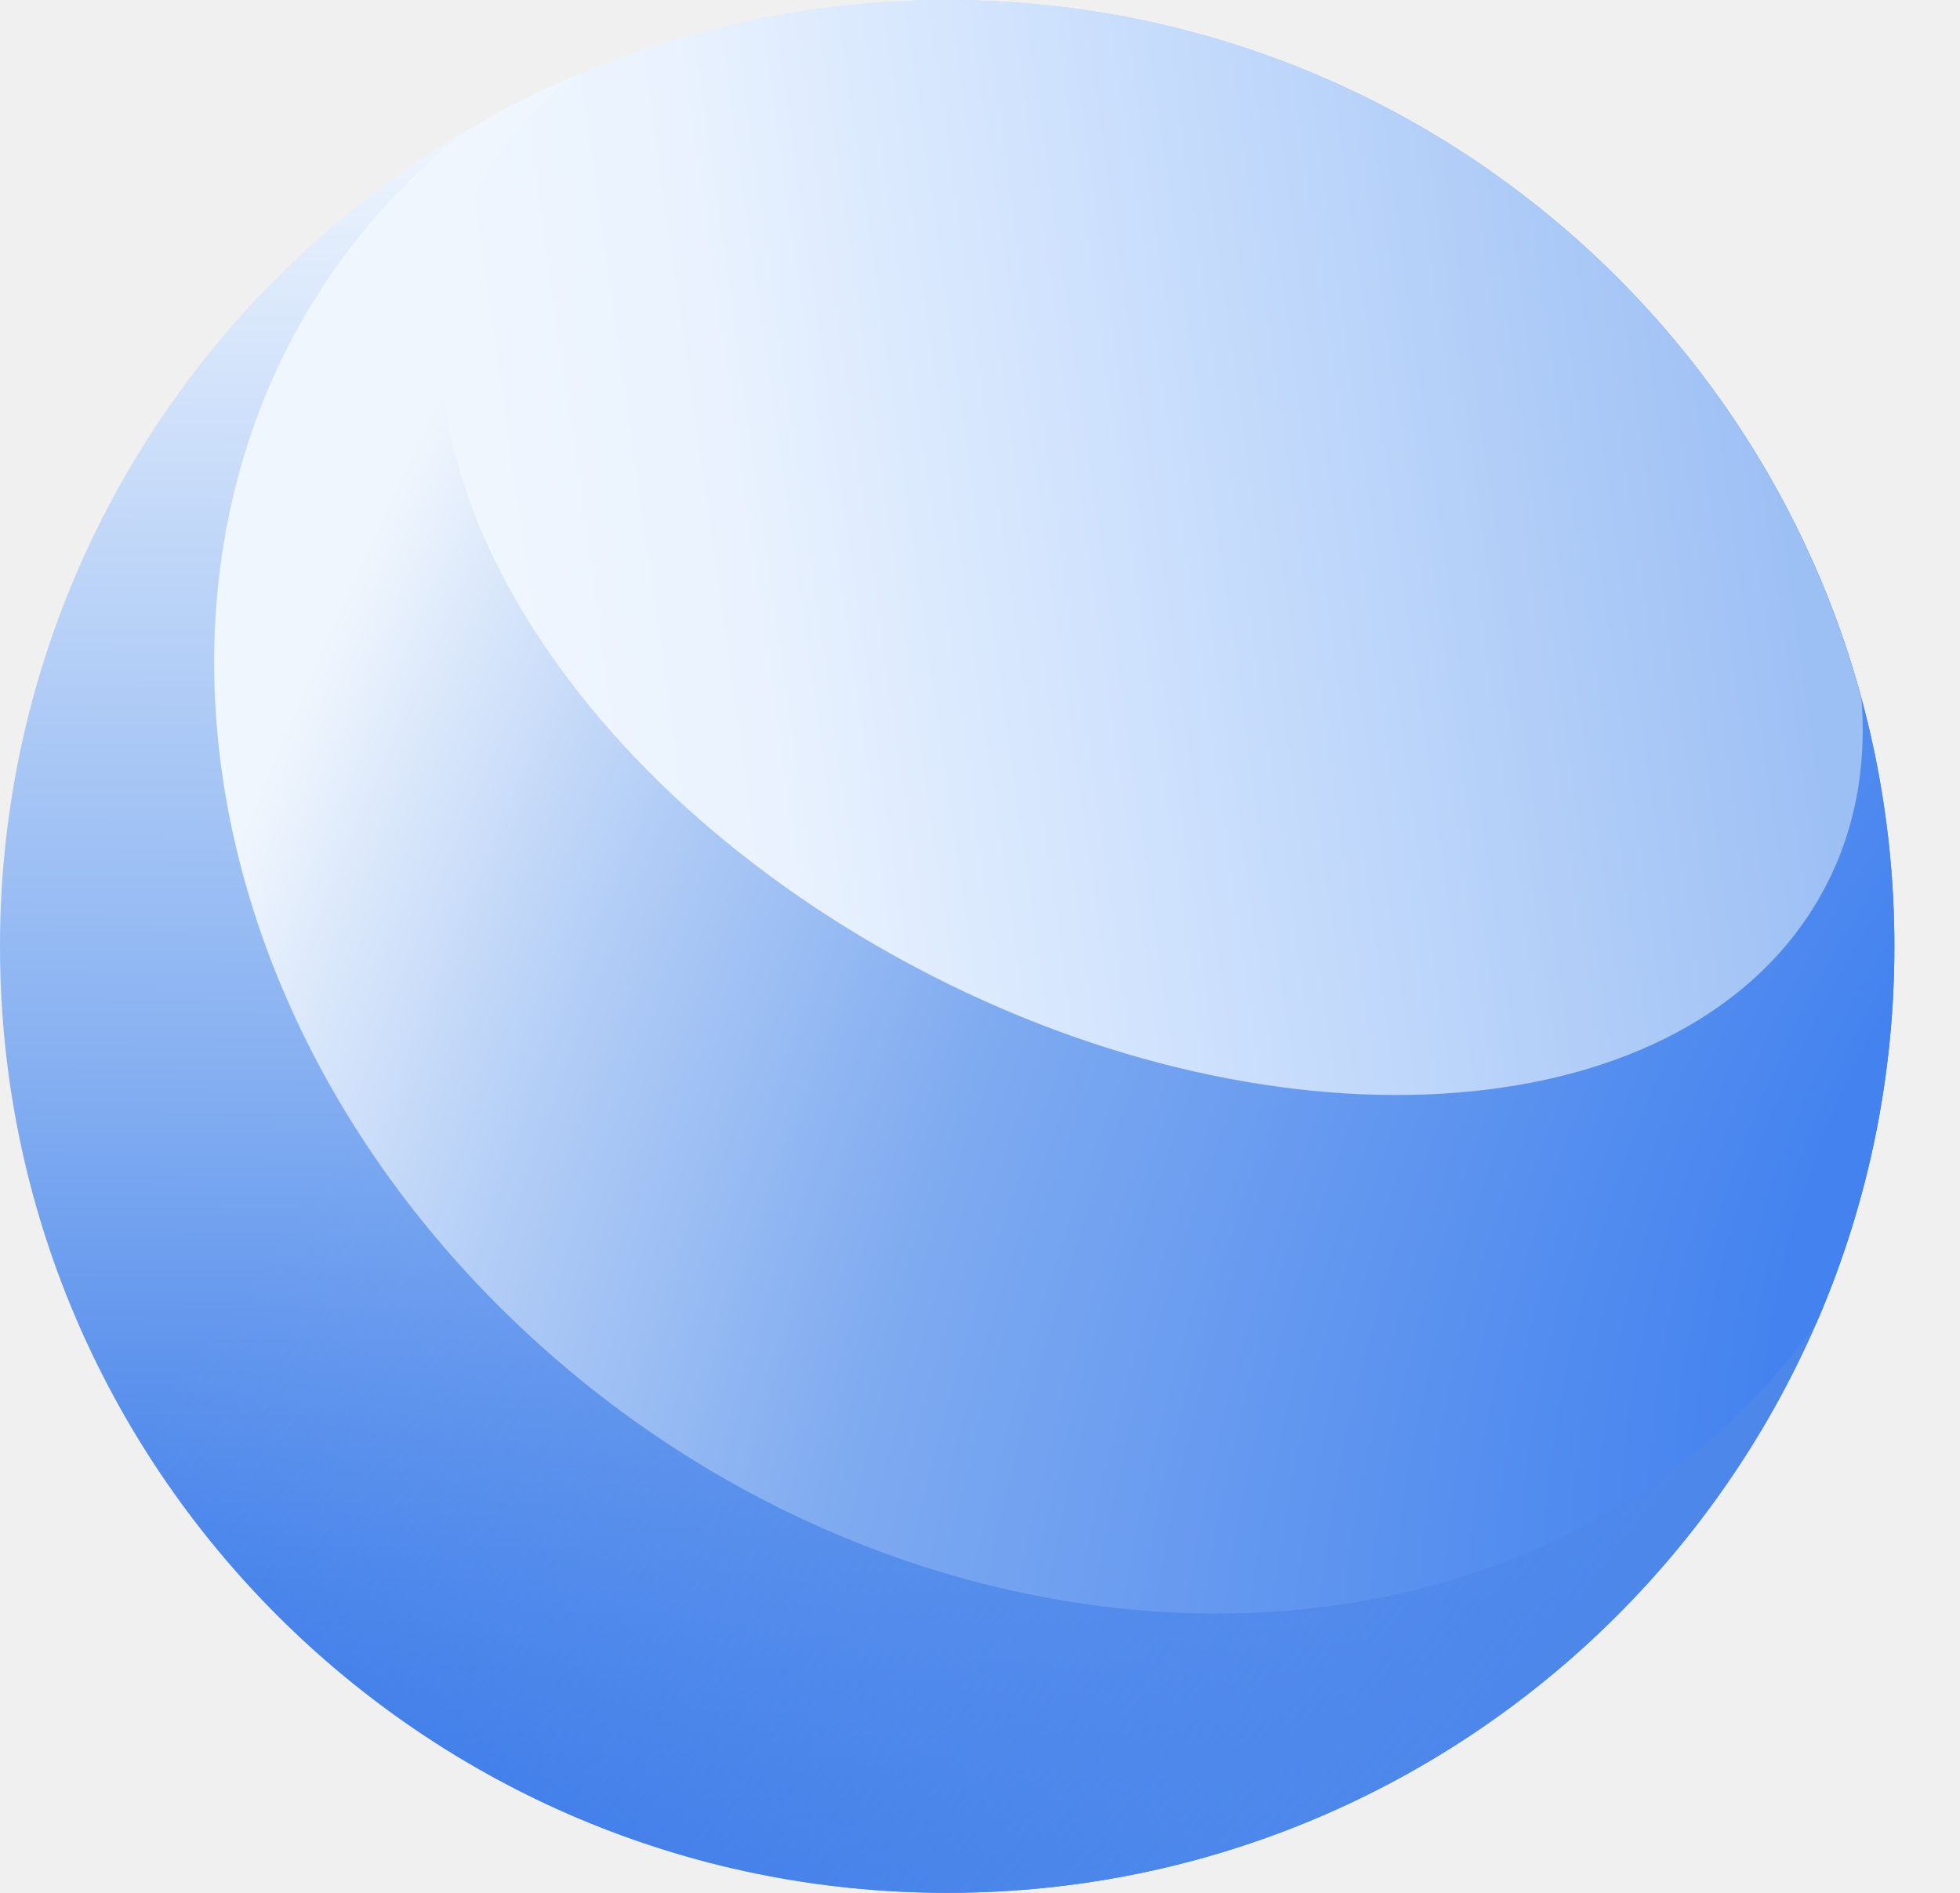
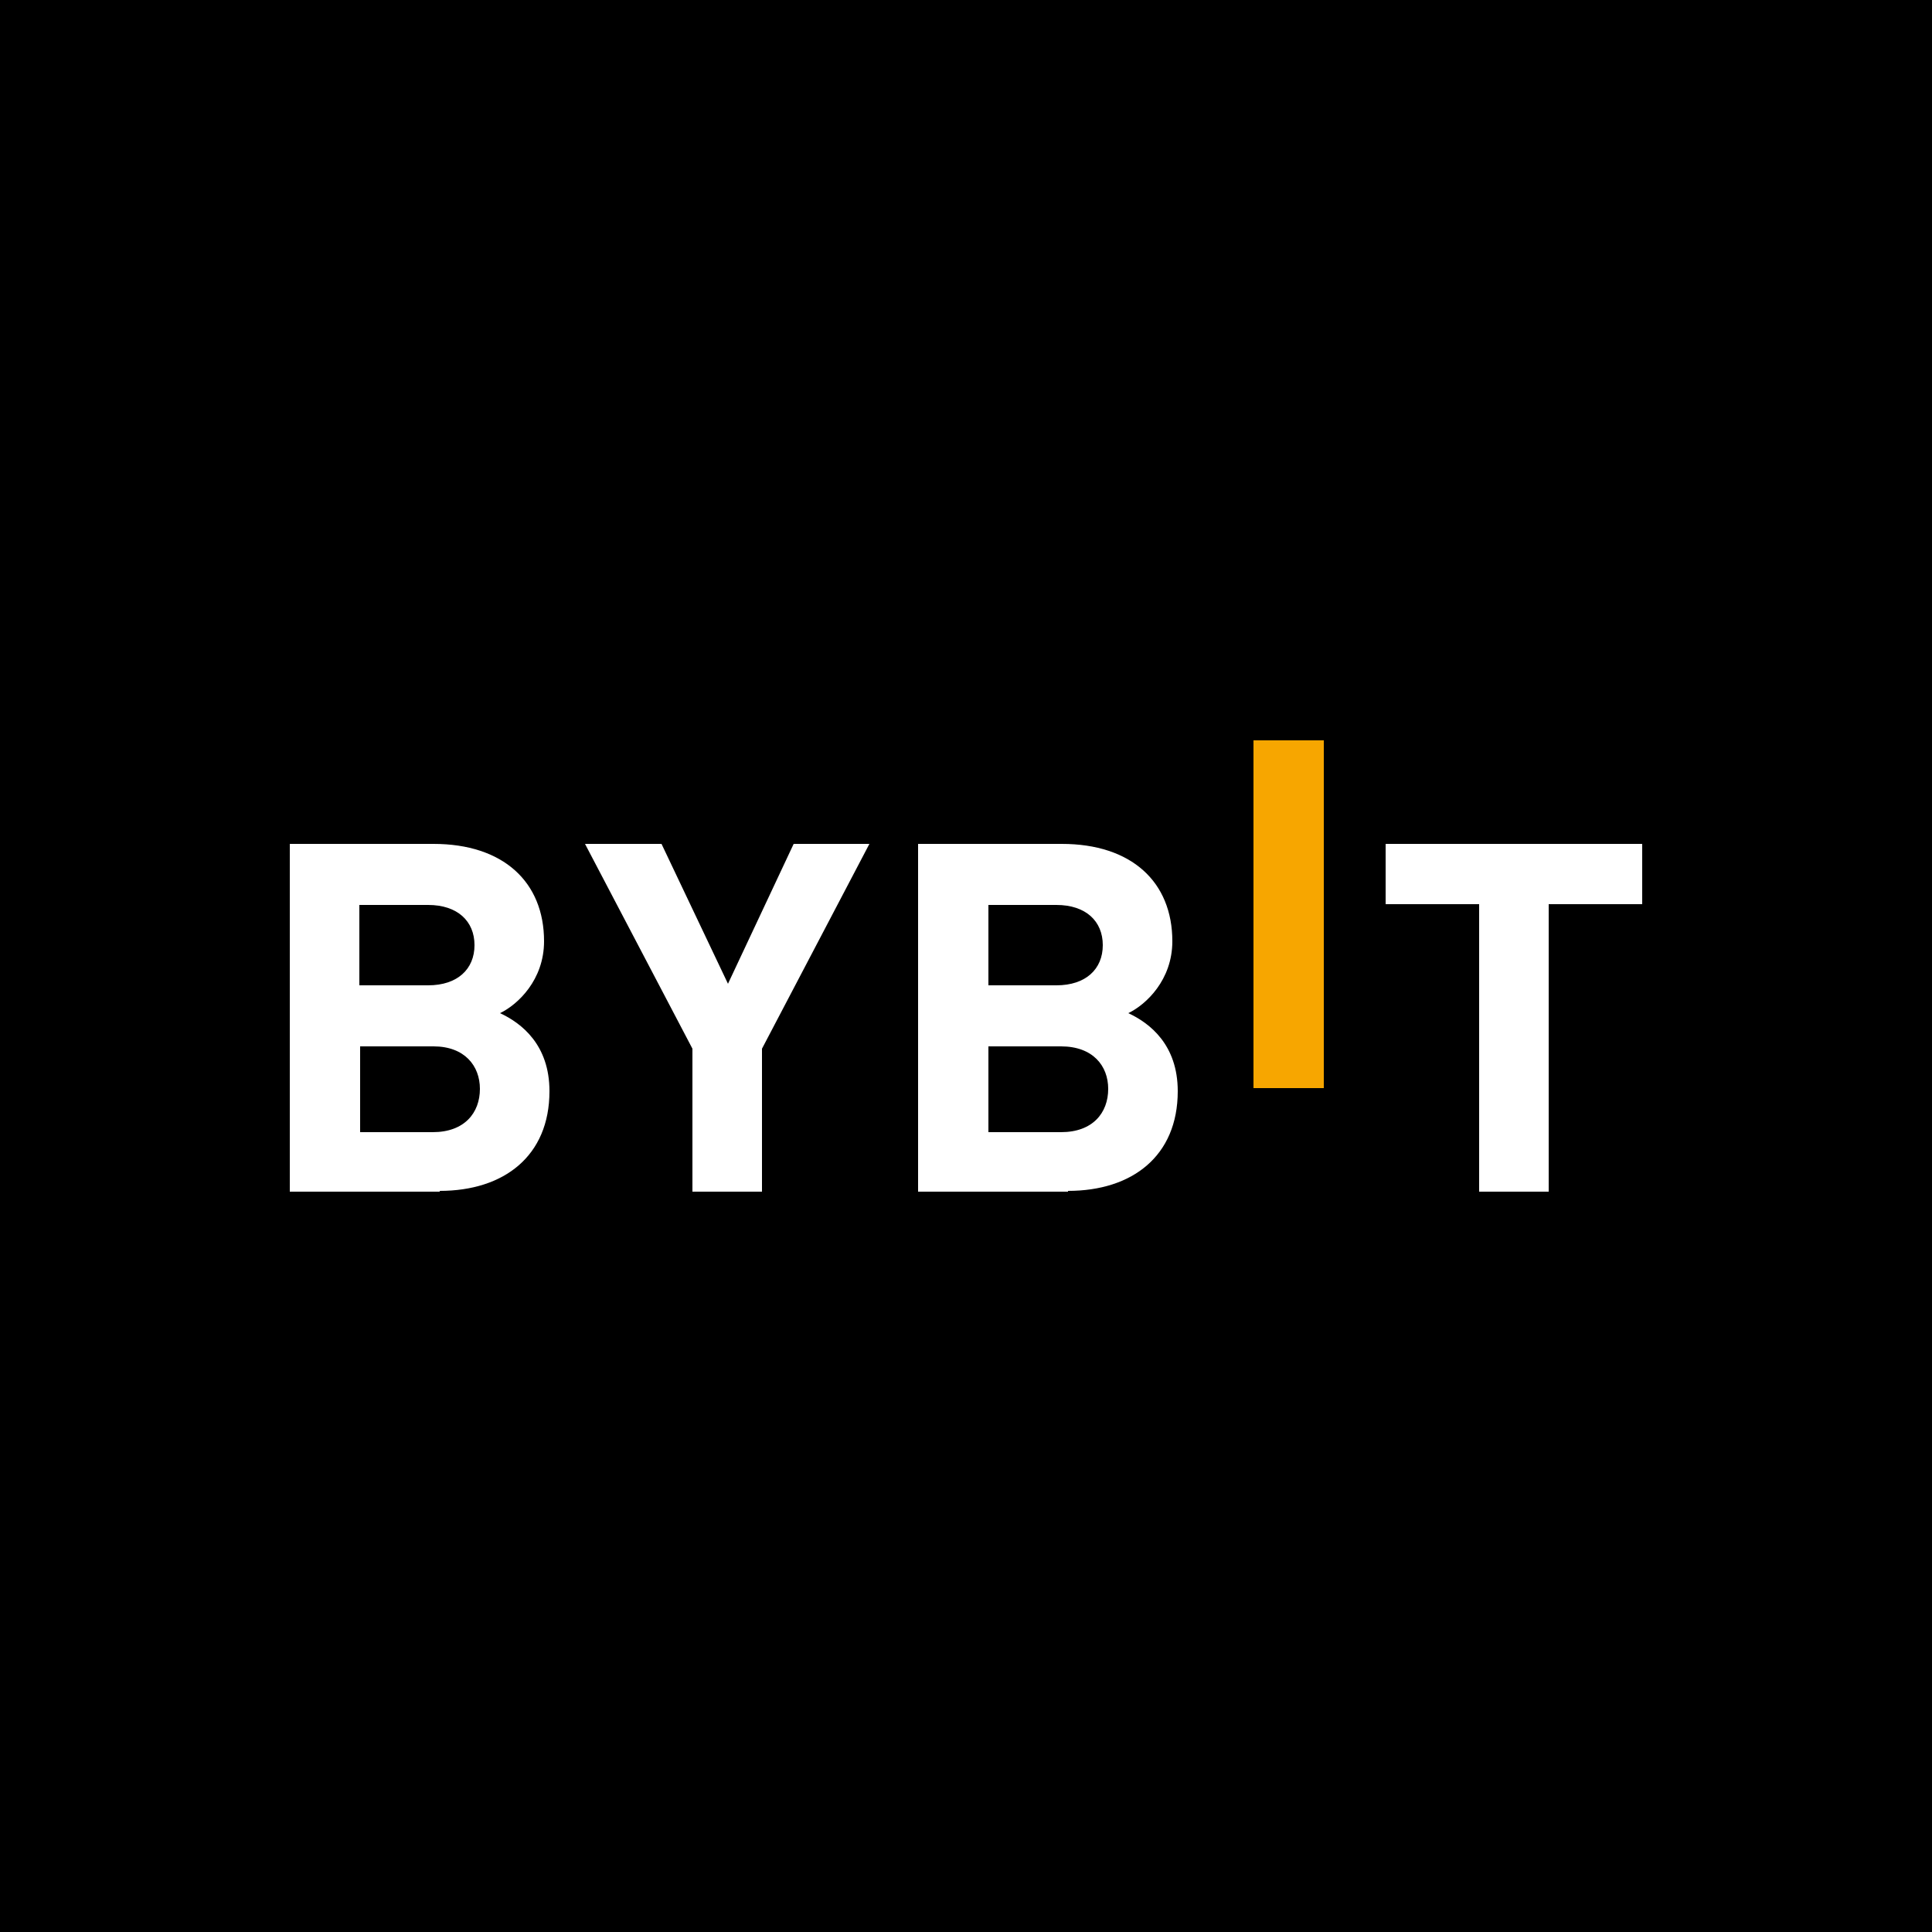
- <svg xmlns="http://www.w3.org/2000/svg" width="29" height="28" viewBox="0 0 29 28" fill="none">
-   <path d="M14.015 28C21.755 28 28.029 21.732 28.029 14C28.029 6.268 21.755 0 14.015 0C6.275 0 0 6.268 0 14C0 21.732 6.275 28 14.015 28Z" fill="url(#paint0_linear_6_5)" />
-   <path d="M14.015 28C21.755 28 28.029 21.732 28.029 14C28.029 6.268 21.755 0 14.015 0C6.275 0 0 6.268 0 14C0 21.732 6.275 28 14.015 28Z" fill="url(#paint1_linear_6_5)" />
-   <path d="M6.357 2.391C1.698 6.624 2.204 14.253 7.488 19.427C12.771 24.602 20.83 25.366 25.491 21.13C26.019 20.65 26.481 20.127 26.877 19.568C27.618 17.862 28.029 15.979 28.029 14C28.029 6.268 21.755 0 14.015 0C11.41 0 8.971 0.71 6.881 1.947C6.702 2.088 6.527 2.236 6.357 2.391Z" fill="url(#paint2_radial_6_5)" />
-   <path d="M7.309 2.39C5.104 5.745 7.672 10.959 13.046 14.033C18.42 17.108 24.562 16.88 26.77 13.523C27.393 12.575 27.635 11.479 27.541 10.324C25.925 4.375 20.481 0 14.015 0C12.062 0 10.202 0.399 8.513 1.12C8.037 1.476 7.631 1.9 7.309 2.39Z" fill="url(#paint3_linear_6_5)" />
-   <defs>
-     <linearGradient id="paint0_linear_6_5" x1="13.664" y1="27.65" x2="13.869" y2="1.602" gradientUnits="userSpaceOnUse">
-       <stop stop-color="#1E66E6" />
-       <stop offset="0.479" stop-color="#8CB4F2" />
-       <stop offset="1" stop-color="#F1F7FE" />
-     </linearGradient>
-     <linearGradient id="paint1_linear_6_5" x1="25.927" y1="20.3" x2="11.223" y2="9.085" gradientUnits="userSpaceOnUse">
-       <stop stop-color="#4D87EA" />
-       <stop offset="1" stop-color="#7EAAF0" stop-opacity="0" />
-     </linearGradient>
-     <radialGradient id="paint2_radial_6_5" cx="0" cy="0" r="1" gradientUnits="userSpaceOnUse" gradientTransform="translate(30.614 17.2935) rotate(-152.977) scale(33.3597 68.7407)">
-       <stop offset="0.103" stop-color="#4382EF" />
-       <stop offset="0.46" stop-color="#7EAAF0" />
-       <stop offset="0.631" stop-color="#B2CDF6" />
-       <stop offset="0.794" stop-color="#F0F6FD" />
-     </radialGradient>
-     <linearGradient id="paint3_linear_6_5" x1="26.25" y1="4.893" x2="6.307" y2="7.706" gradientUnits="userSpaceOnUse">
-       <stop stop-color="#9CBFF4" />
-       <stop offset="0.476" stop-color="#CCE0FD" />
-       <stop offset="0.771" stop-color="#E9F2FE" />
-       <stop offset="1" stop-color="#F1F7FE" />
-     </linearGradient>
-   </defs>
+ <svg xmlns="http://www.w3.org/2000/svg" version="1.1" id="Layer_1" x="0px" y="0px" viewBox="0 0 2500 2500" style="enable-background:new 0 0 2500 2500;" xml:space="preserve">
+   <style type="text/css">
+ 	.st0{fill-rule:evenodd;clip-rule:evenodd;}
+ 	.st1{fill:#F7A600;}
+ 	.st2{fill:#FFFFFF;}
+ </style>
+   <g id="Layer_x0020_1">
+     <g id="_2187384119968">
+       <rect y="0" class="st0" width="2500" height="2500" />
+       <g id="Layer_x0020_1_0">
+         <g id="_2498434179408">
+           <g id="Layer_x0020_1_0_1">
+             <g id="_3036754161648">
+               <polygon class="st1" points="1622,1408 1622,958 1713,958 1713,1408       " />
+               <path class="st2" d="M569,1542H375v-450h186c90,0,143,49,143,126c0,50-34,82-57,93c28,13,64,41,64,101c0,84-59,129-142,129        l0,0V1542z M554,1171h-89v104h89c38,0,60-21,60-52S592,1171,554,1171L554,1171z M560,1354h-94v111h94c41,0,61-25,61-56        c0-30-20-55-60-55H560z" />
+               <polygon class="st2" points="986,1357 986,1542 896,1542 896,1357 757,1092 856,1092 942,1273 1027,1092 1125,1092       " />
+               <path class="st2" d="M1382,1542h-194v-450h186c90,0,143,49,143,126c0,50-34,82-57,93c28,13,64,41,64,101c0,84-59,129-142,129        l0,0V1542z M1367,1171h-88v104h88c38,0,60-21,60-52S1405,1171,1367,1171z M1373,1354h-94v111h94c41,0,61-25,61-56        C1434,1379,1414,1354,1373,1354L1373,1354z" />
+               <polygon class="st2" points="2004,1170 2004,1542 1914,1542 1914,1170 1793,1170 1793,1092 2125,1092 2125,1170       " />
+             </g>
+           </g>
+         </g>
+       </g>
+     </g>
+   </g>
</svg>
